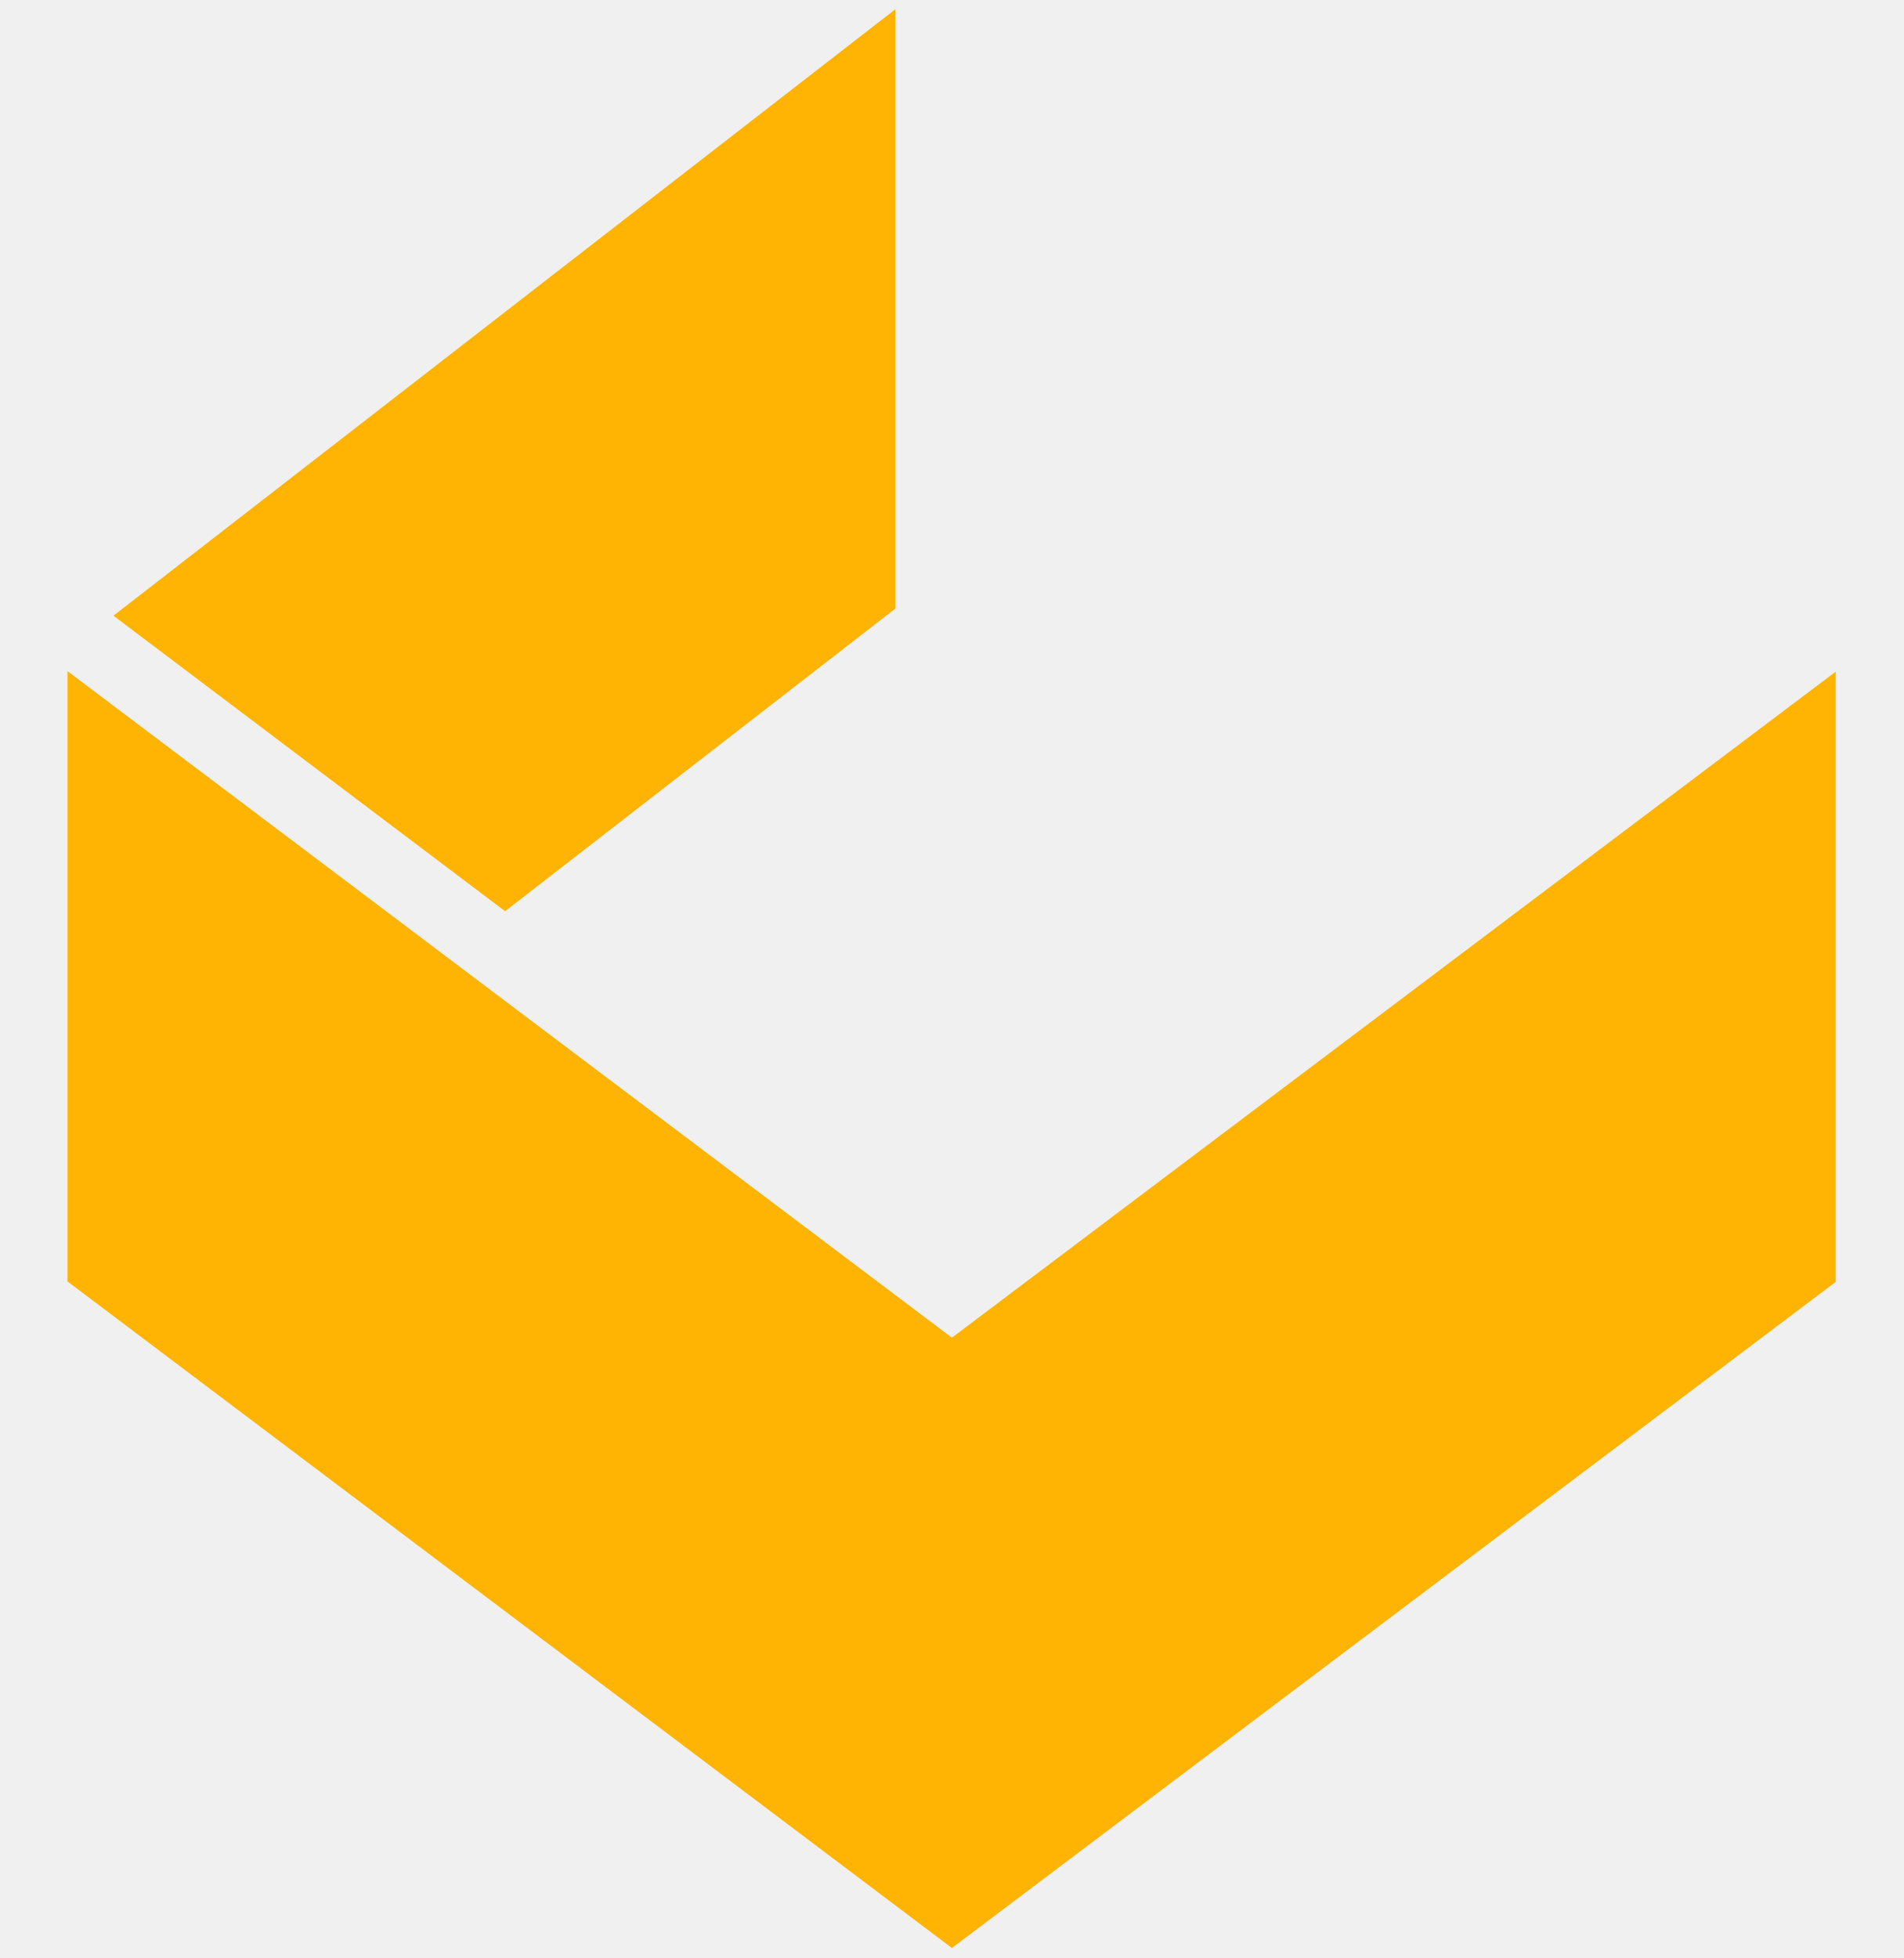
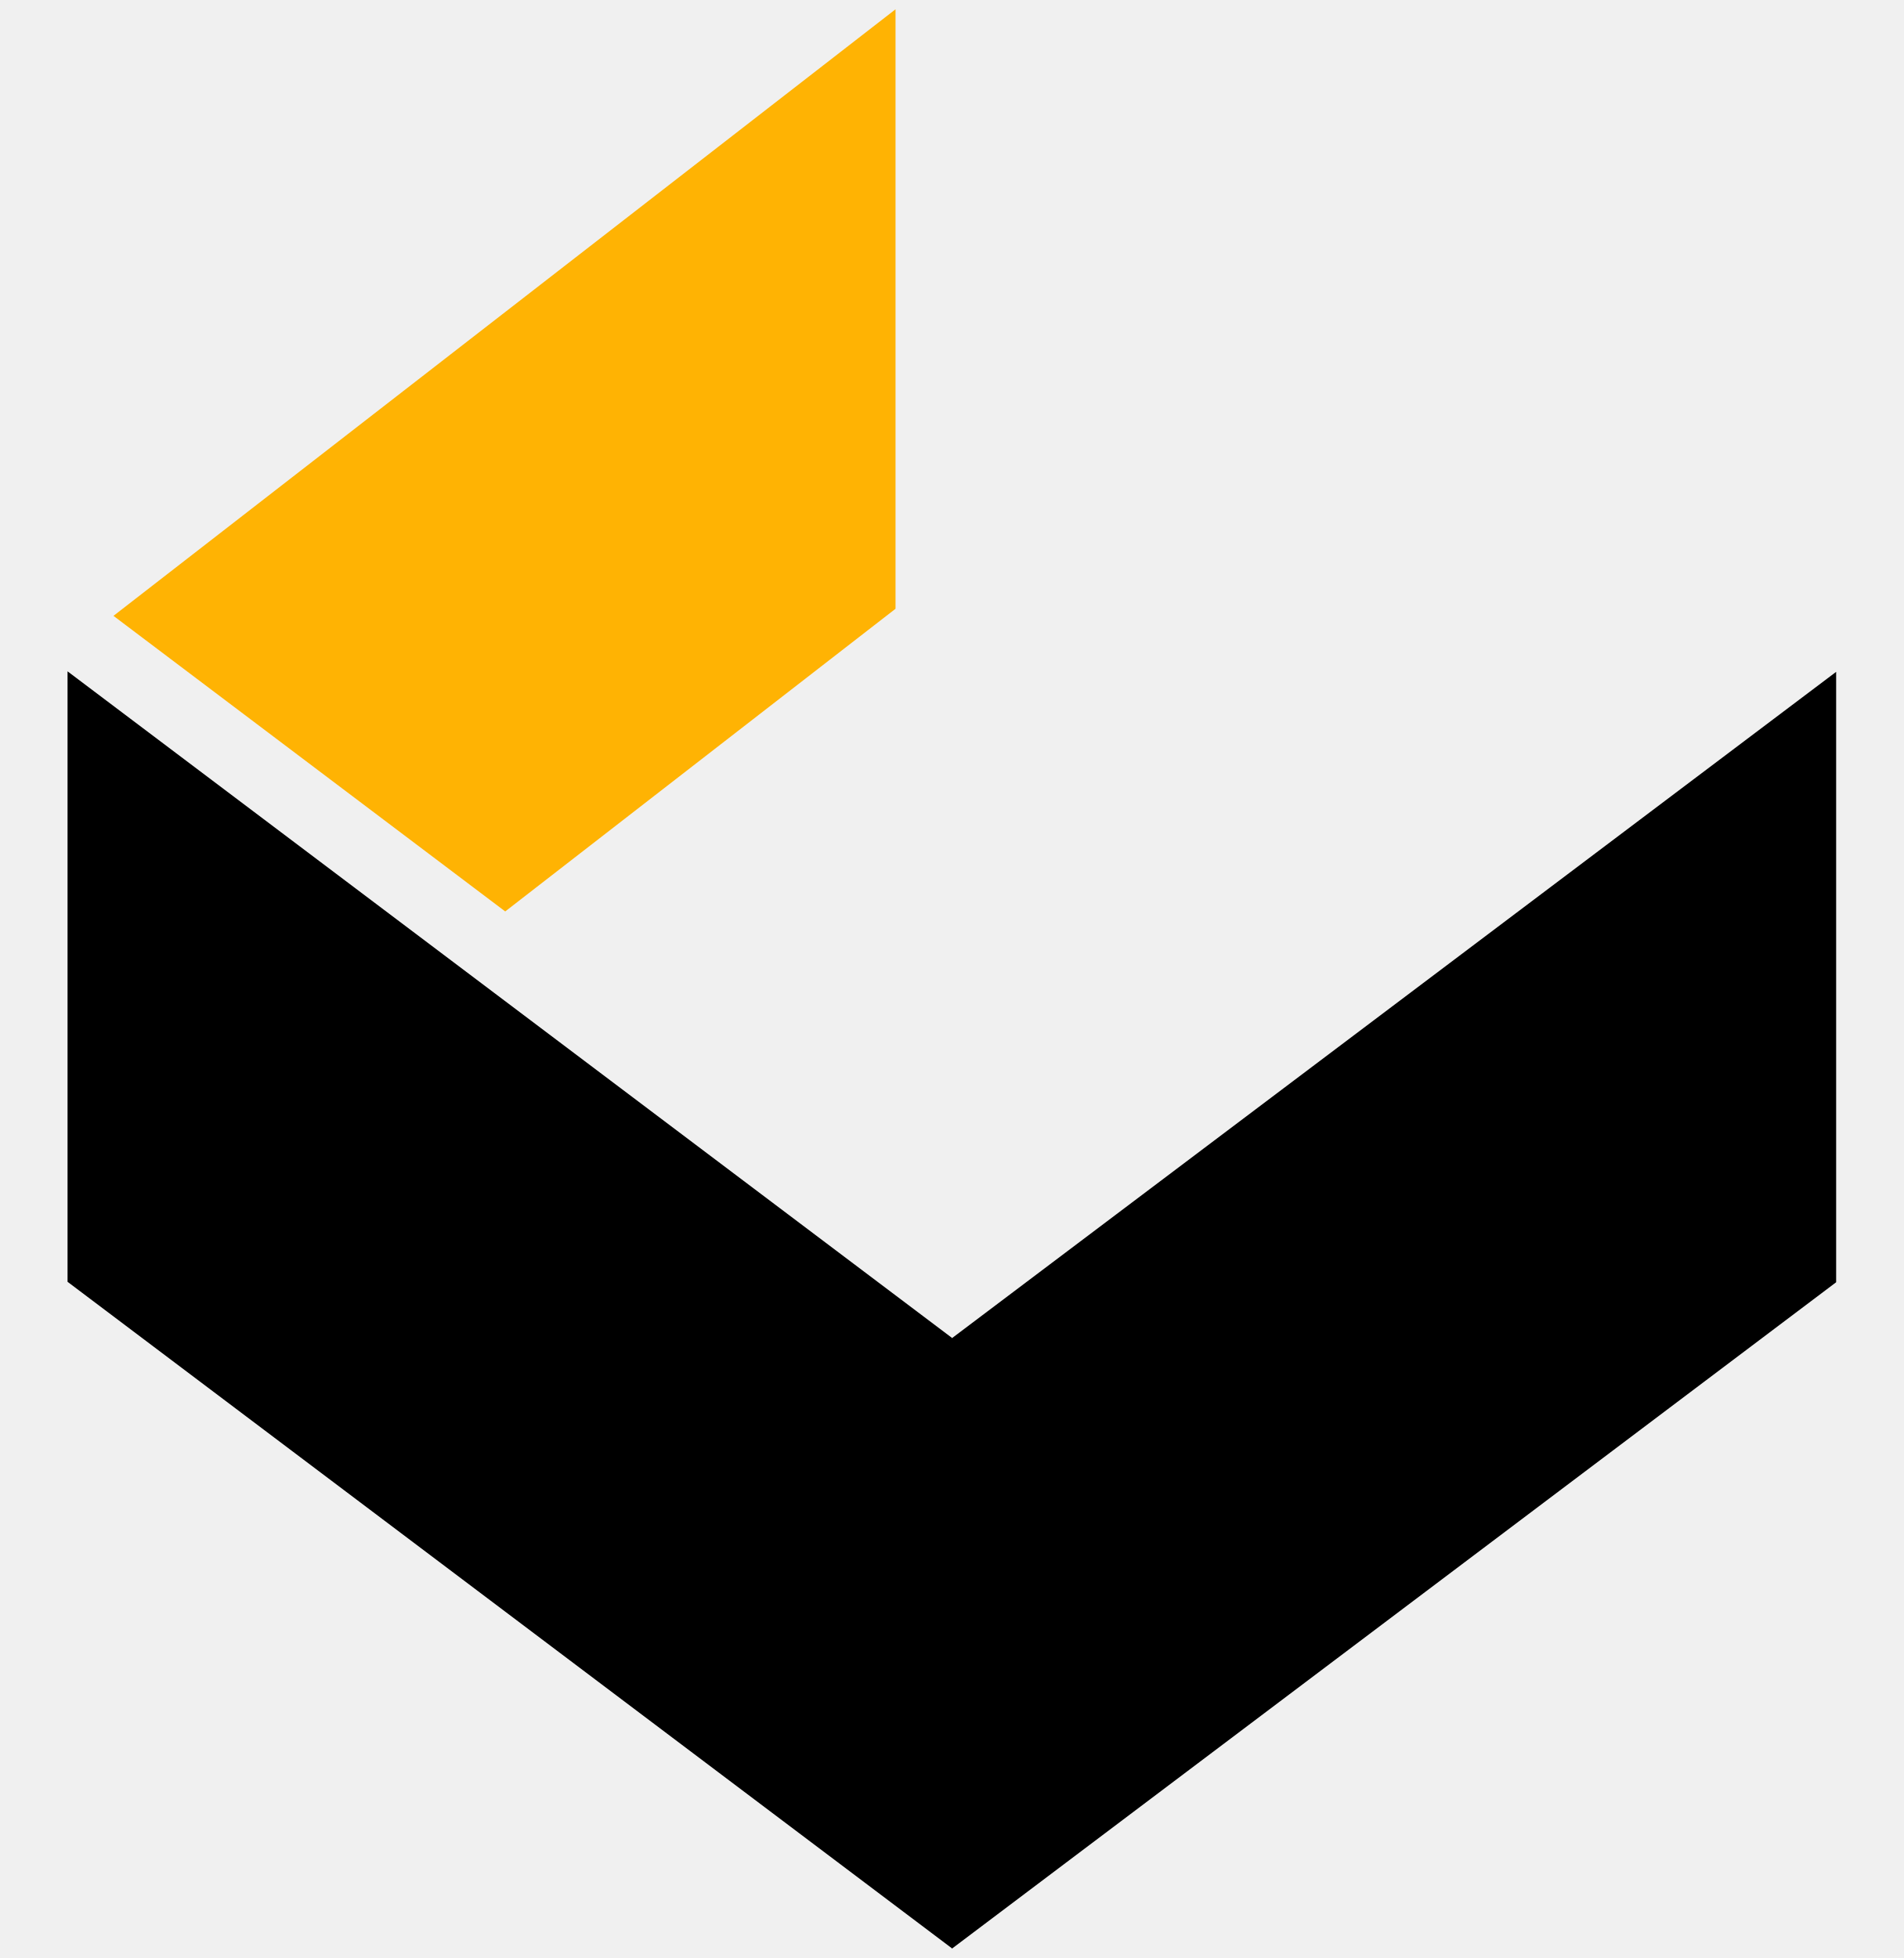
- <svg xmlns="http://www.w3.org/2000/svg" width="100%" height="100%" viewBox="0 0 868 893" version="1.1" xml:space="preserve" style="fill-rule:evenodd;clip-rule:evenodd;stroke-linejoin:round;stroke-miterlimit:2;">
-   <g id="polygon1" transform="matrix(2.962074,0,0,2.962074,-851.5452,-875.8257)">
-     <path d="M297.88,399.02L434,501.61L434,501.68L570.12,399.1L570.12,493.06L434,595.65L434,595.58L297.88,492.99L297.88,399.02Z" style="fill:rgb(255,179,3);" />
-   </g>
-   <g id="polygon2" transform="matrix(2.962074,0,0,2.962074,-851.5452,-875.8257)">
-     <path d="M425.33,389.39L365.25,435.98L304.95,390.48L425.33,297.11L425.33,389.39Z" style="fill:rgb(255,179,3);" />
-   </g>
+ <svg xmlns="http://www.w3.org/2000/svg" id="Layer_1" data-name="Layer 1" viewBox="0 0 867.99 892.77" version="1.1">
+   <defs id="defs1">
+     <style id="style1">
+       .cls-1 {
+         fill: #fff;
+       }
+ 
+       .cls-1, .cls-2 {
+         fill-rule: evenodd;
+         stroke-width: 0px;
+       }
+ 
+       .cls-2 {
+         fill: #ffb303;
+       }
+     </style>
+   </defs>
+   <polygon class="cls-1" points="297.88,399.02 434,501.61 434,501.68 570.12,399.1 570.12,493.06 434,595.65 434,595.58 297.88,492.99 " id="polygon1" transform="matrix(2.962074,0,0,2.962074,-851.5452,-875.8257)" style="fill:#000000;fill-opacity:1" />
+   <polygon class="cls-2" points="425.33,389.39 365.25,435.98 304.95,390.48 425.33,297.11 " id="polygon2" transform="matrix(2.962074,0,0,2.962074,-851.5452,-875.8257)" />
</svg>
